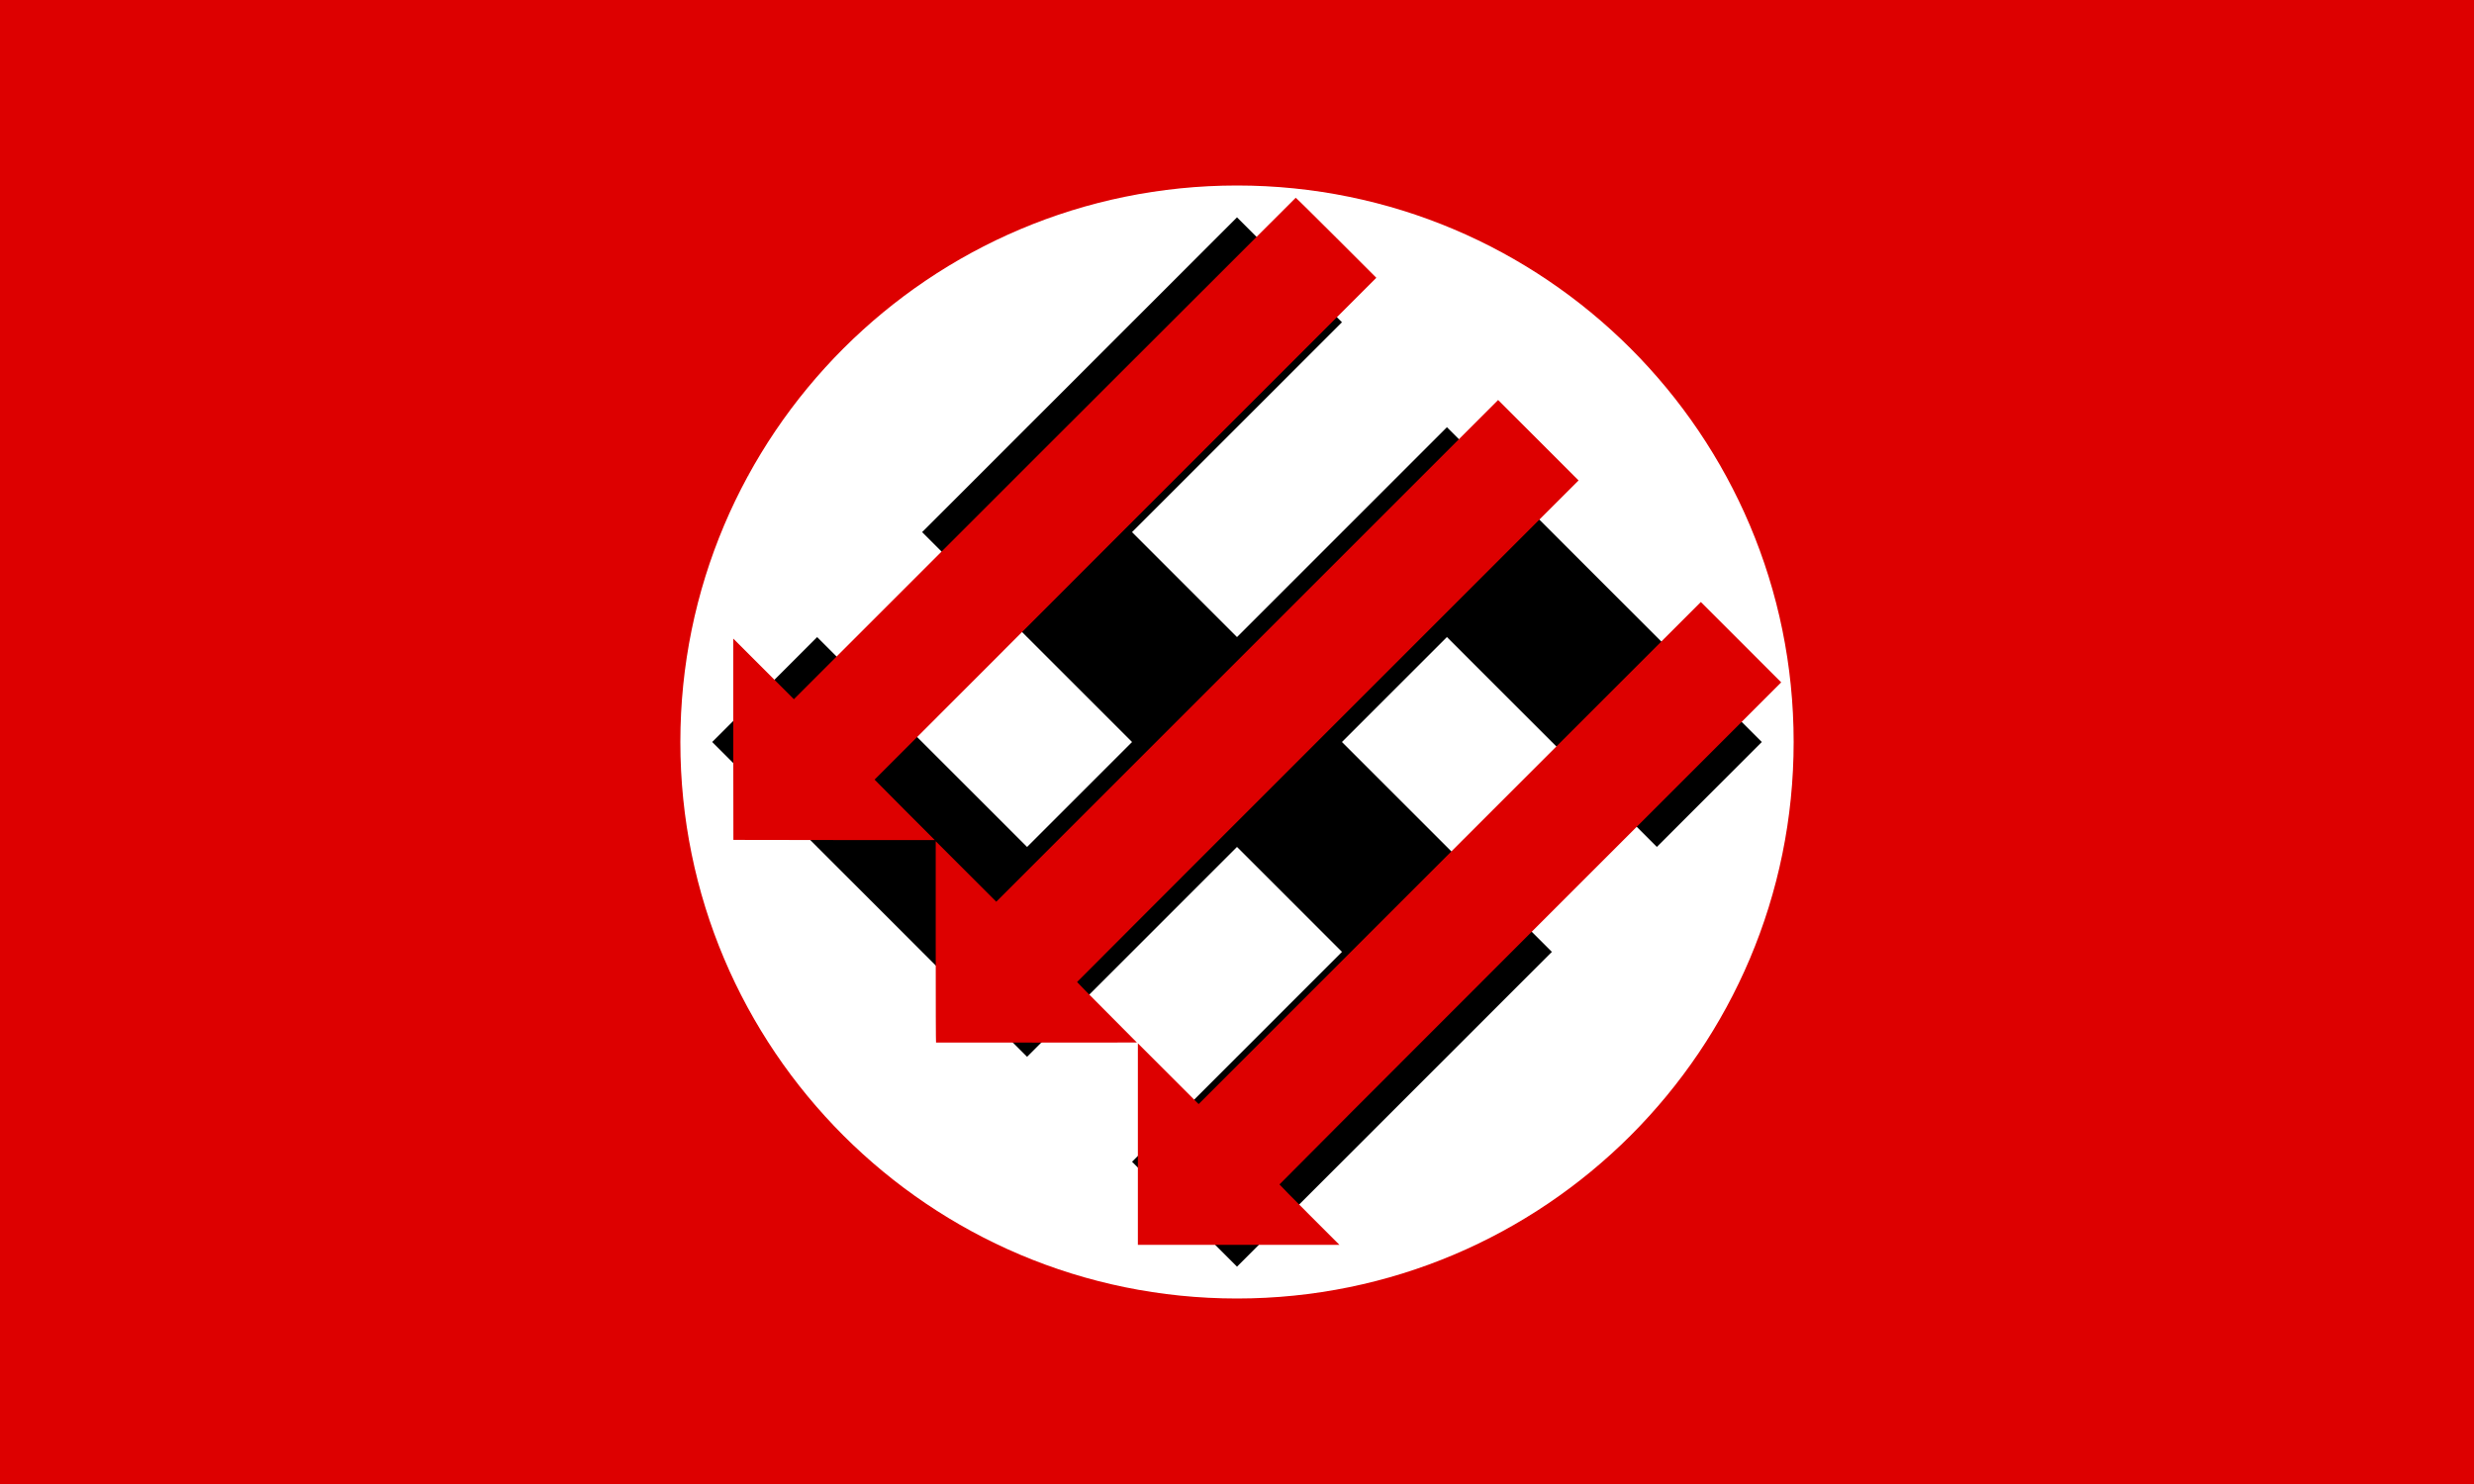
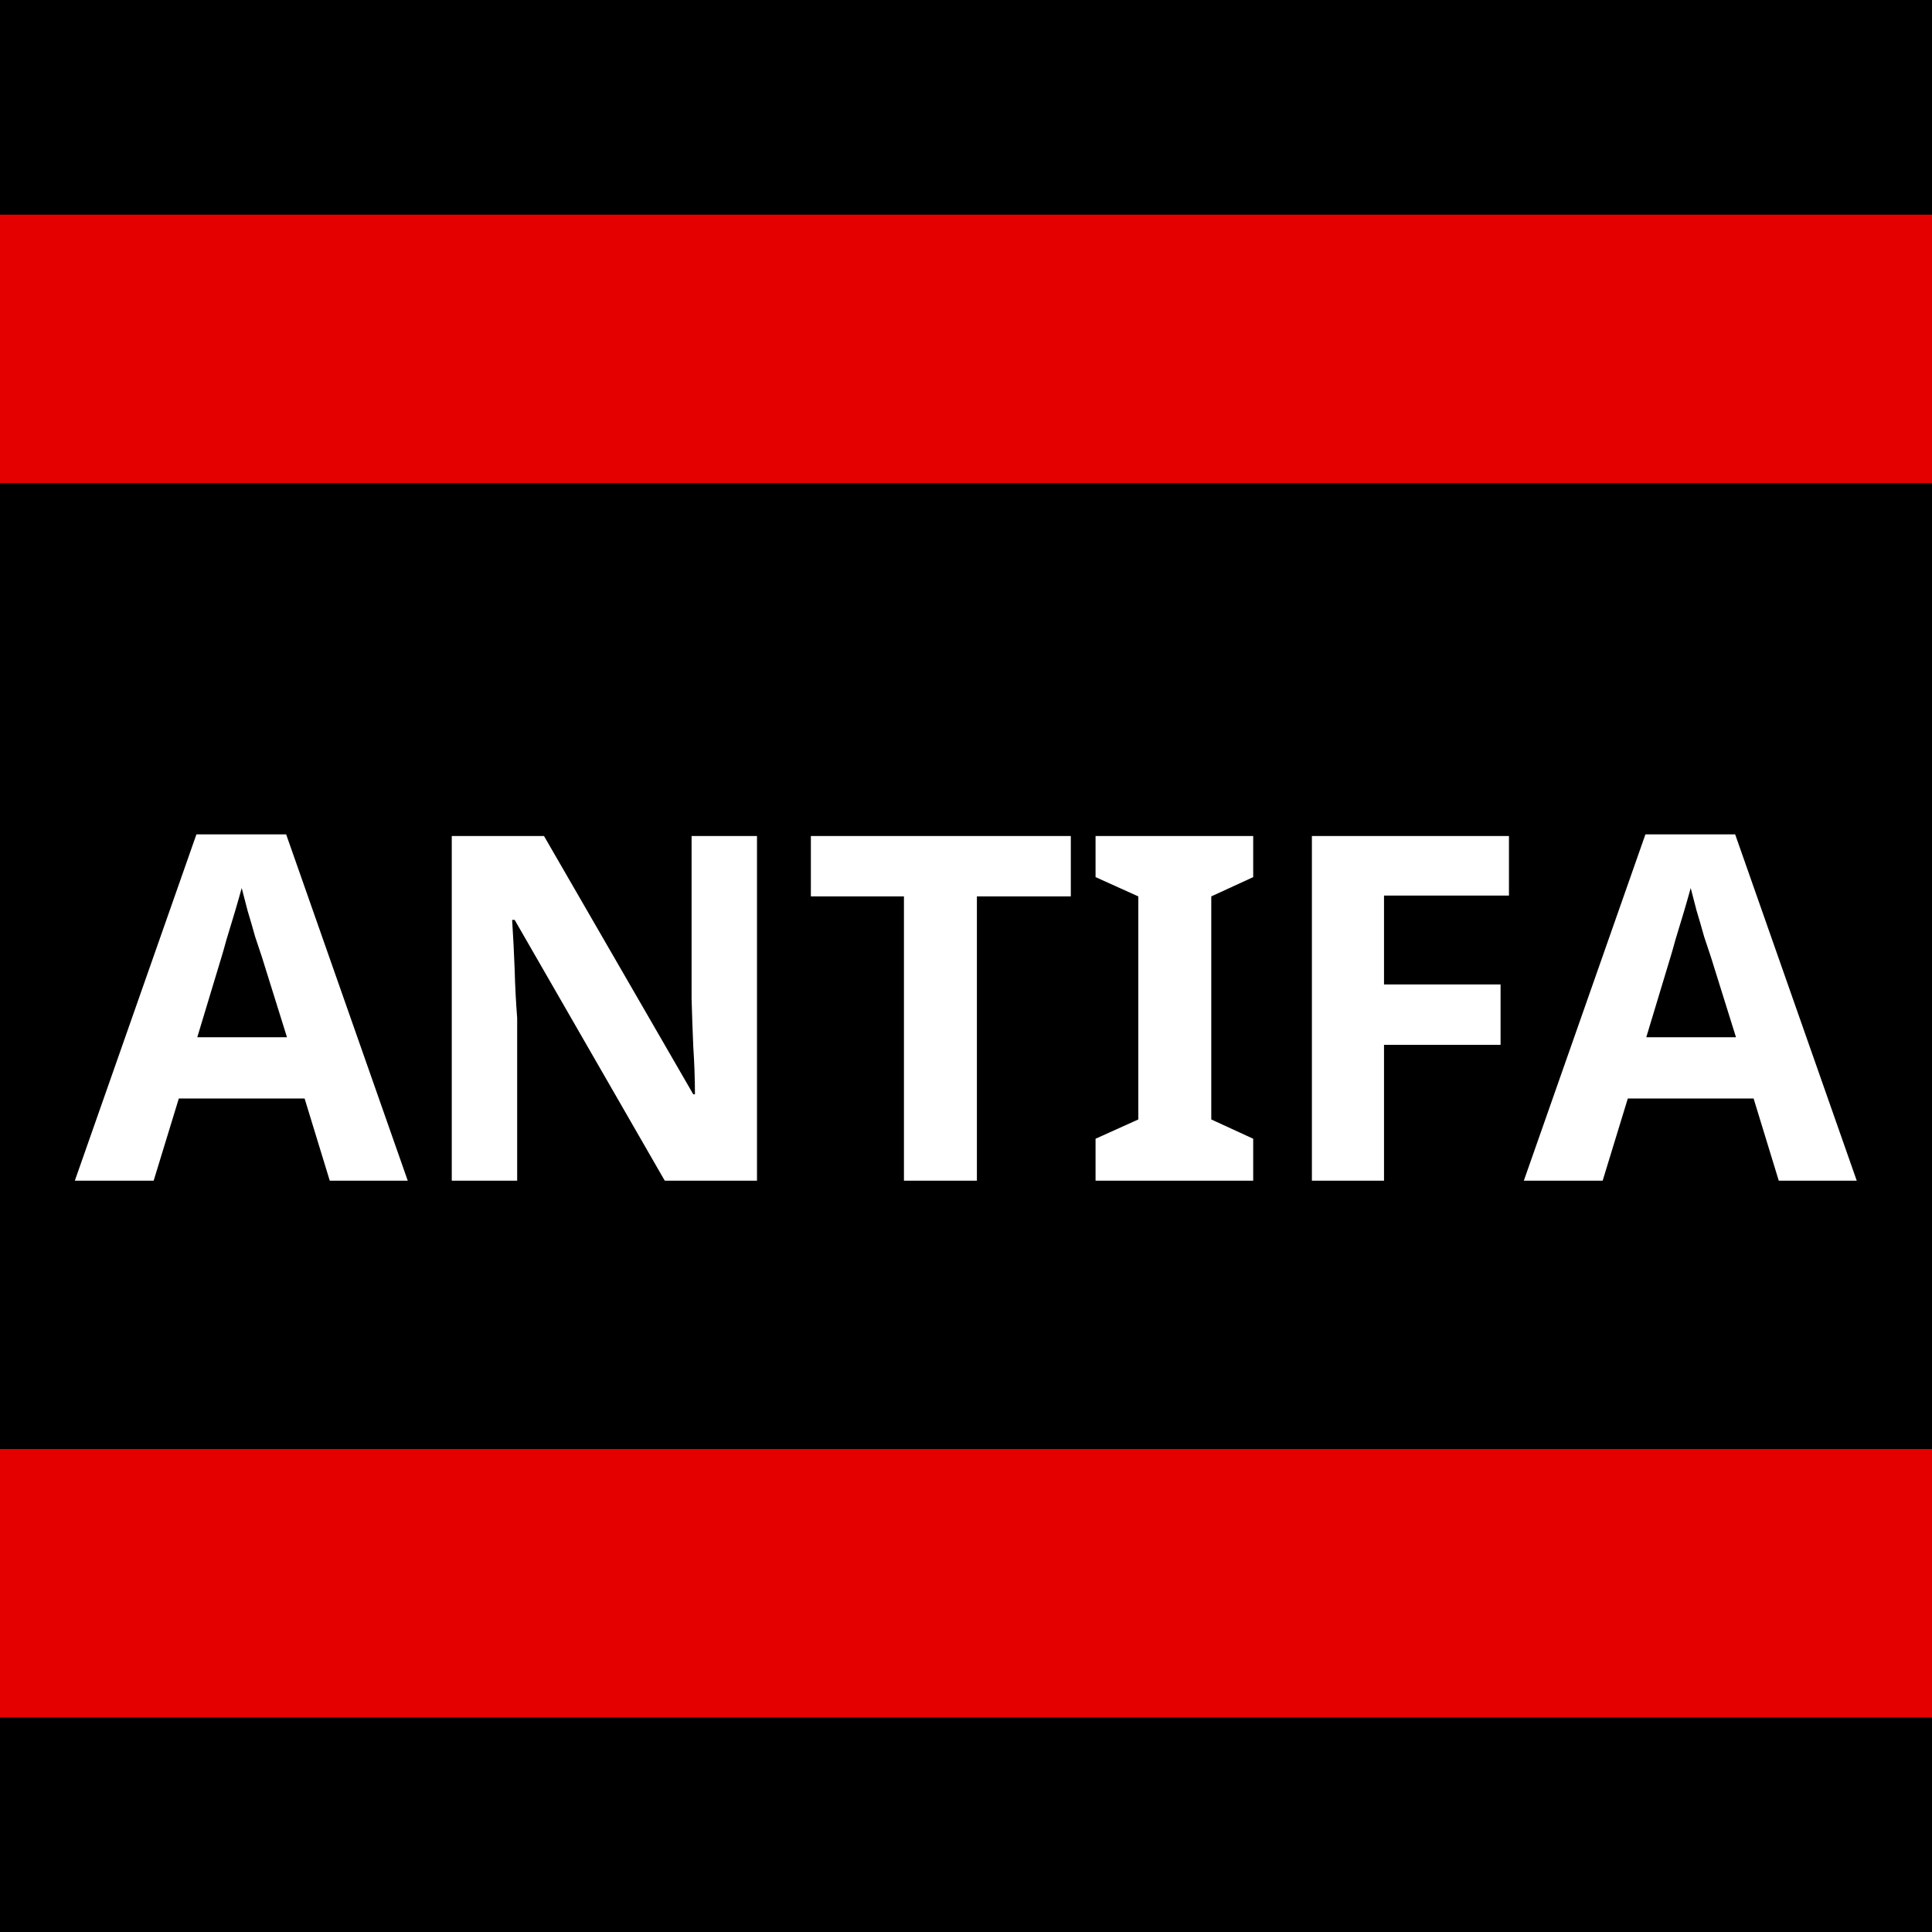
- <svg xmlns="http://www.w3.org/2000/svg" width="1e3" height="600" version="1.1" viewBox="-50 -30 100 60">
-   <rect x="-50" y="-30" width="100" height="60" fill="#d00" />
-   <circle r="22.5" fill="#fff" />
-   <path transform="rotate(45)" d="m-12-15v15h24v15m-27-3h15v-24h15" fill="none" stroke="#000" stroke-width="6" />
-   <path d="m2.369-22c-0.008 0.005-4.574 4.569-10.15 10.14l-10.13 10.13-2.45-2.451v4.067c0 2.237 0.002 4.069 0.005 4.072 0.003 0.003 1.836 0.006 4.073 0.006h4.067l-1.216-1.217c-0.669-0.669-1.217-1.221-1.217-1.226 0-0.005 4.563-4.573 10.14-10.15l10.14-10.14-1.623-1.623c-0.911-0.911-1.629-1.619-1.637-1.614zm8.19 8.168-20.29 20.29-2.447-2.447v4.068c0 2.7 0.005 4.07 0.013 4.072 0.011 0.004 8.097 0.003 8.119-9.76e-4 0.004-6.07e-4 -0.54-0.548-1.208-1.216-0.668-0.668-1.212-1.222-1.21-1.23 0.003-0.009 4.566-4.576 10.14-10.15l10.13-10.13-3.251-3.251zm-30.3 3.052-0.011 7.82e-4 -0.007 0.033c0.006-0.011 0.012-0.023 0.018-0.034zm38.48 5.129-20.29 20.29-1.228-1.228-1.228-1.228v4.074 4.074h4.074l4.074 1.96e-4 -1.212-1.212c-0.666-0.666-1.212-1.221-1.212-1.231 2.6e-6 -0.011 4.561-4.581 10.14-10.16l10.14-10.14-3.249-3.249zm-24.9 27.26 0.006 0.007 0.016-5.86e-4c-0.007-0.002-0.015-0.004-0.022-0.006z" fill="#d00" />
+ <svg xmlns="http://www.w3.org/2000/svg" viewBox="0 0 36 36">
+   <rect width="36" height="36" fill="#000" />
+   <rect y="4" width="36" height="5" fill="#e50000" />
+   <rect y="27" width="36" height="5" fill="#e50000" />
+   <text x="18" y="22" font-family="Arial Black,sans-serif" font-size="9" font-weight="900" fill="#fff" text-anchor="middle">ANTIFA</text>
</svg>
